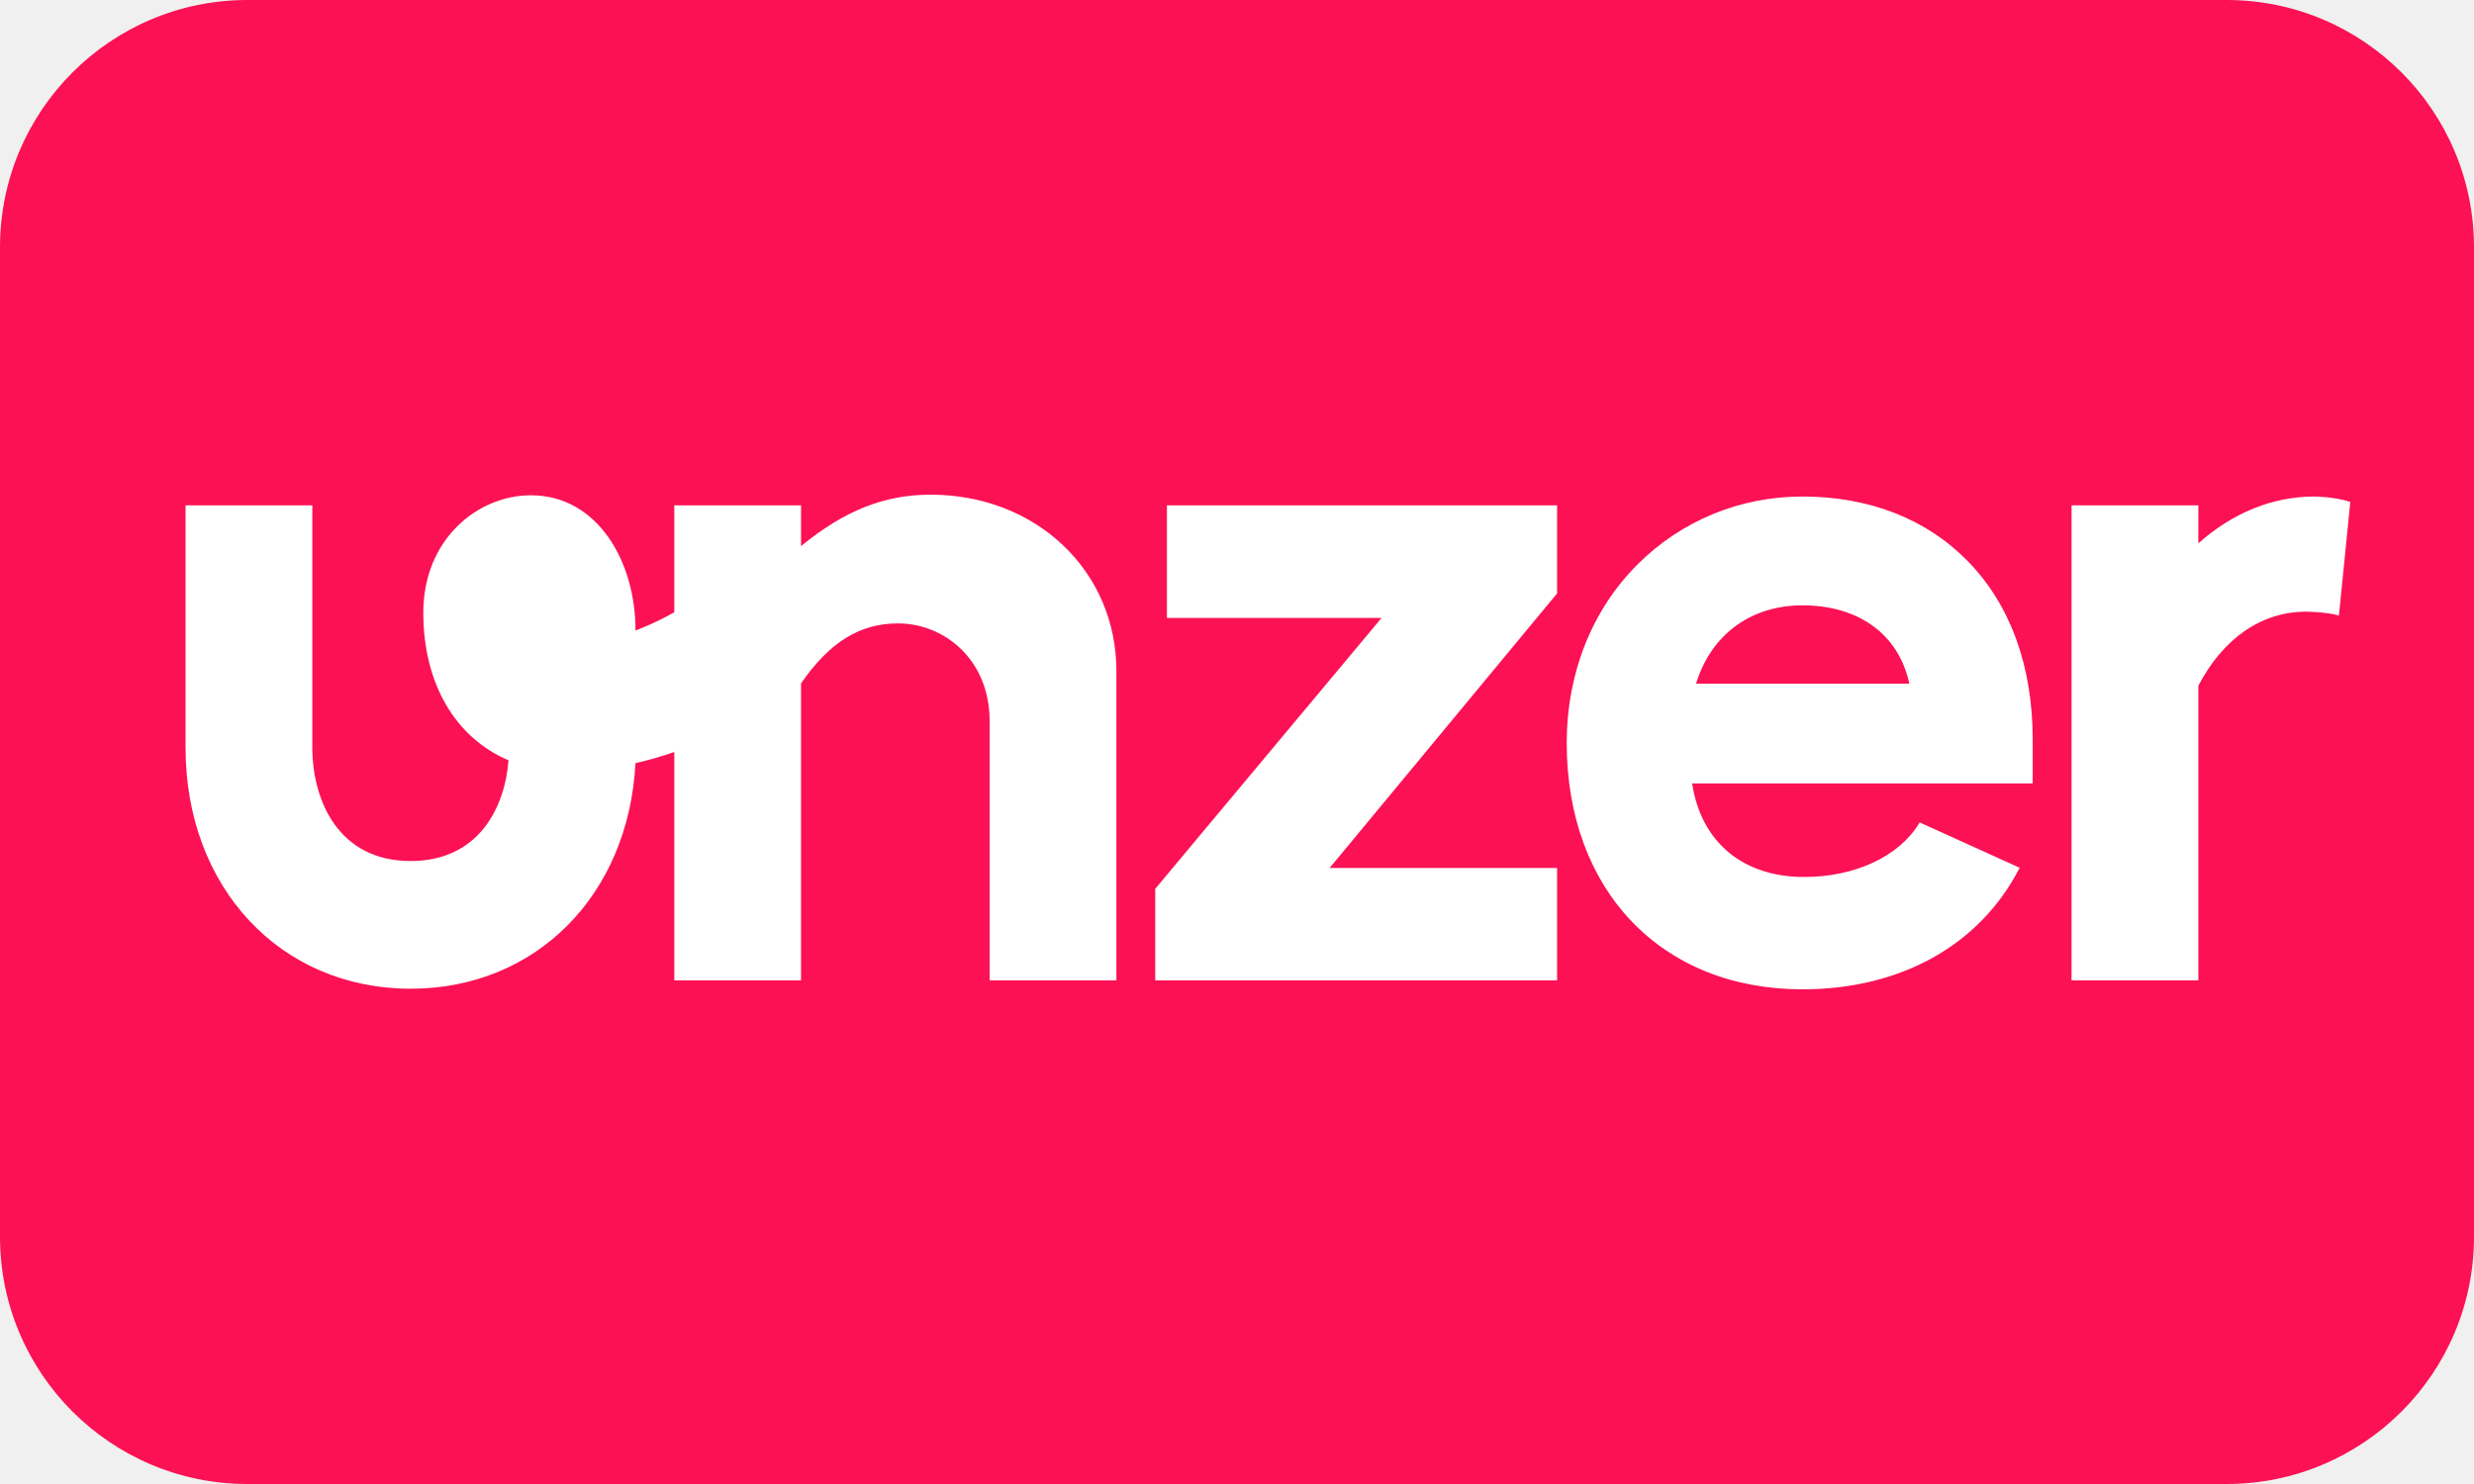
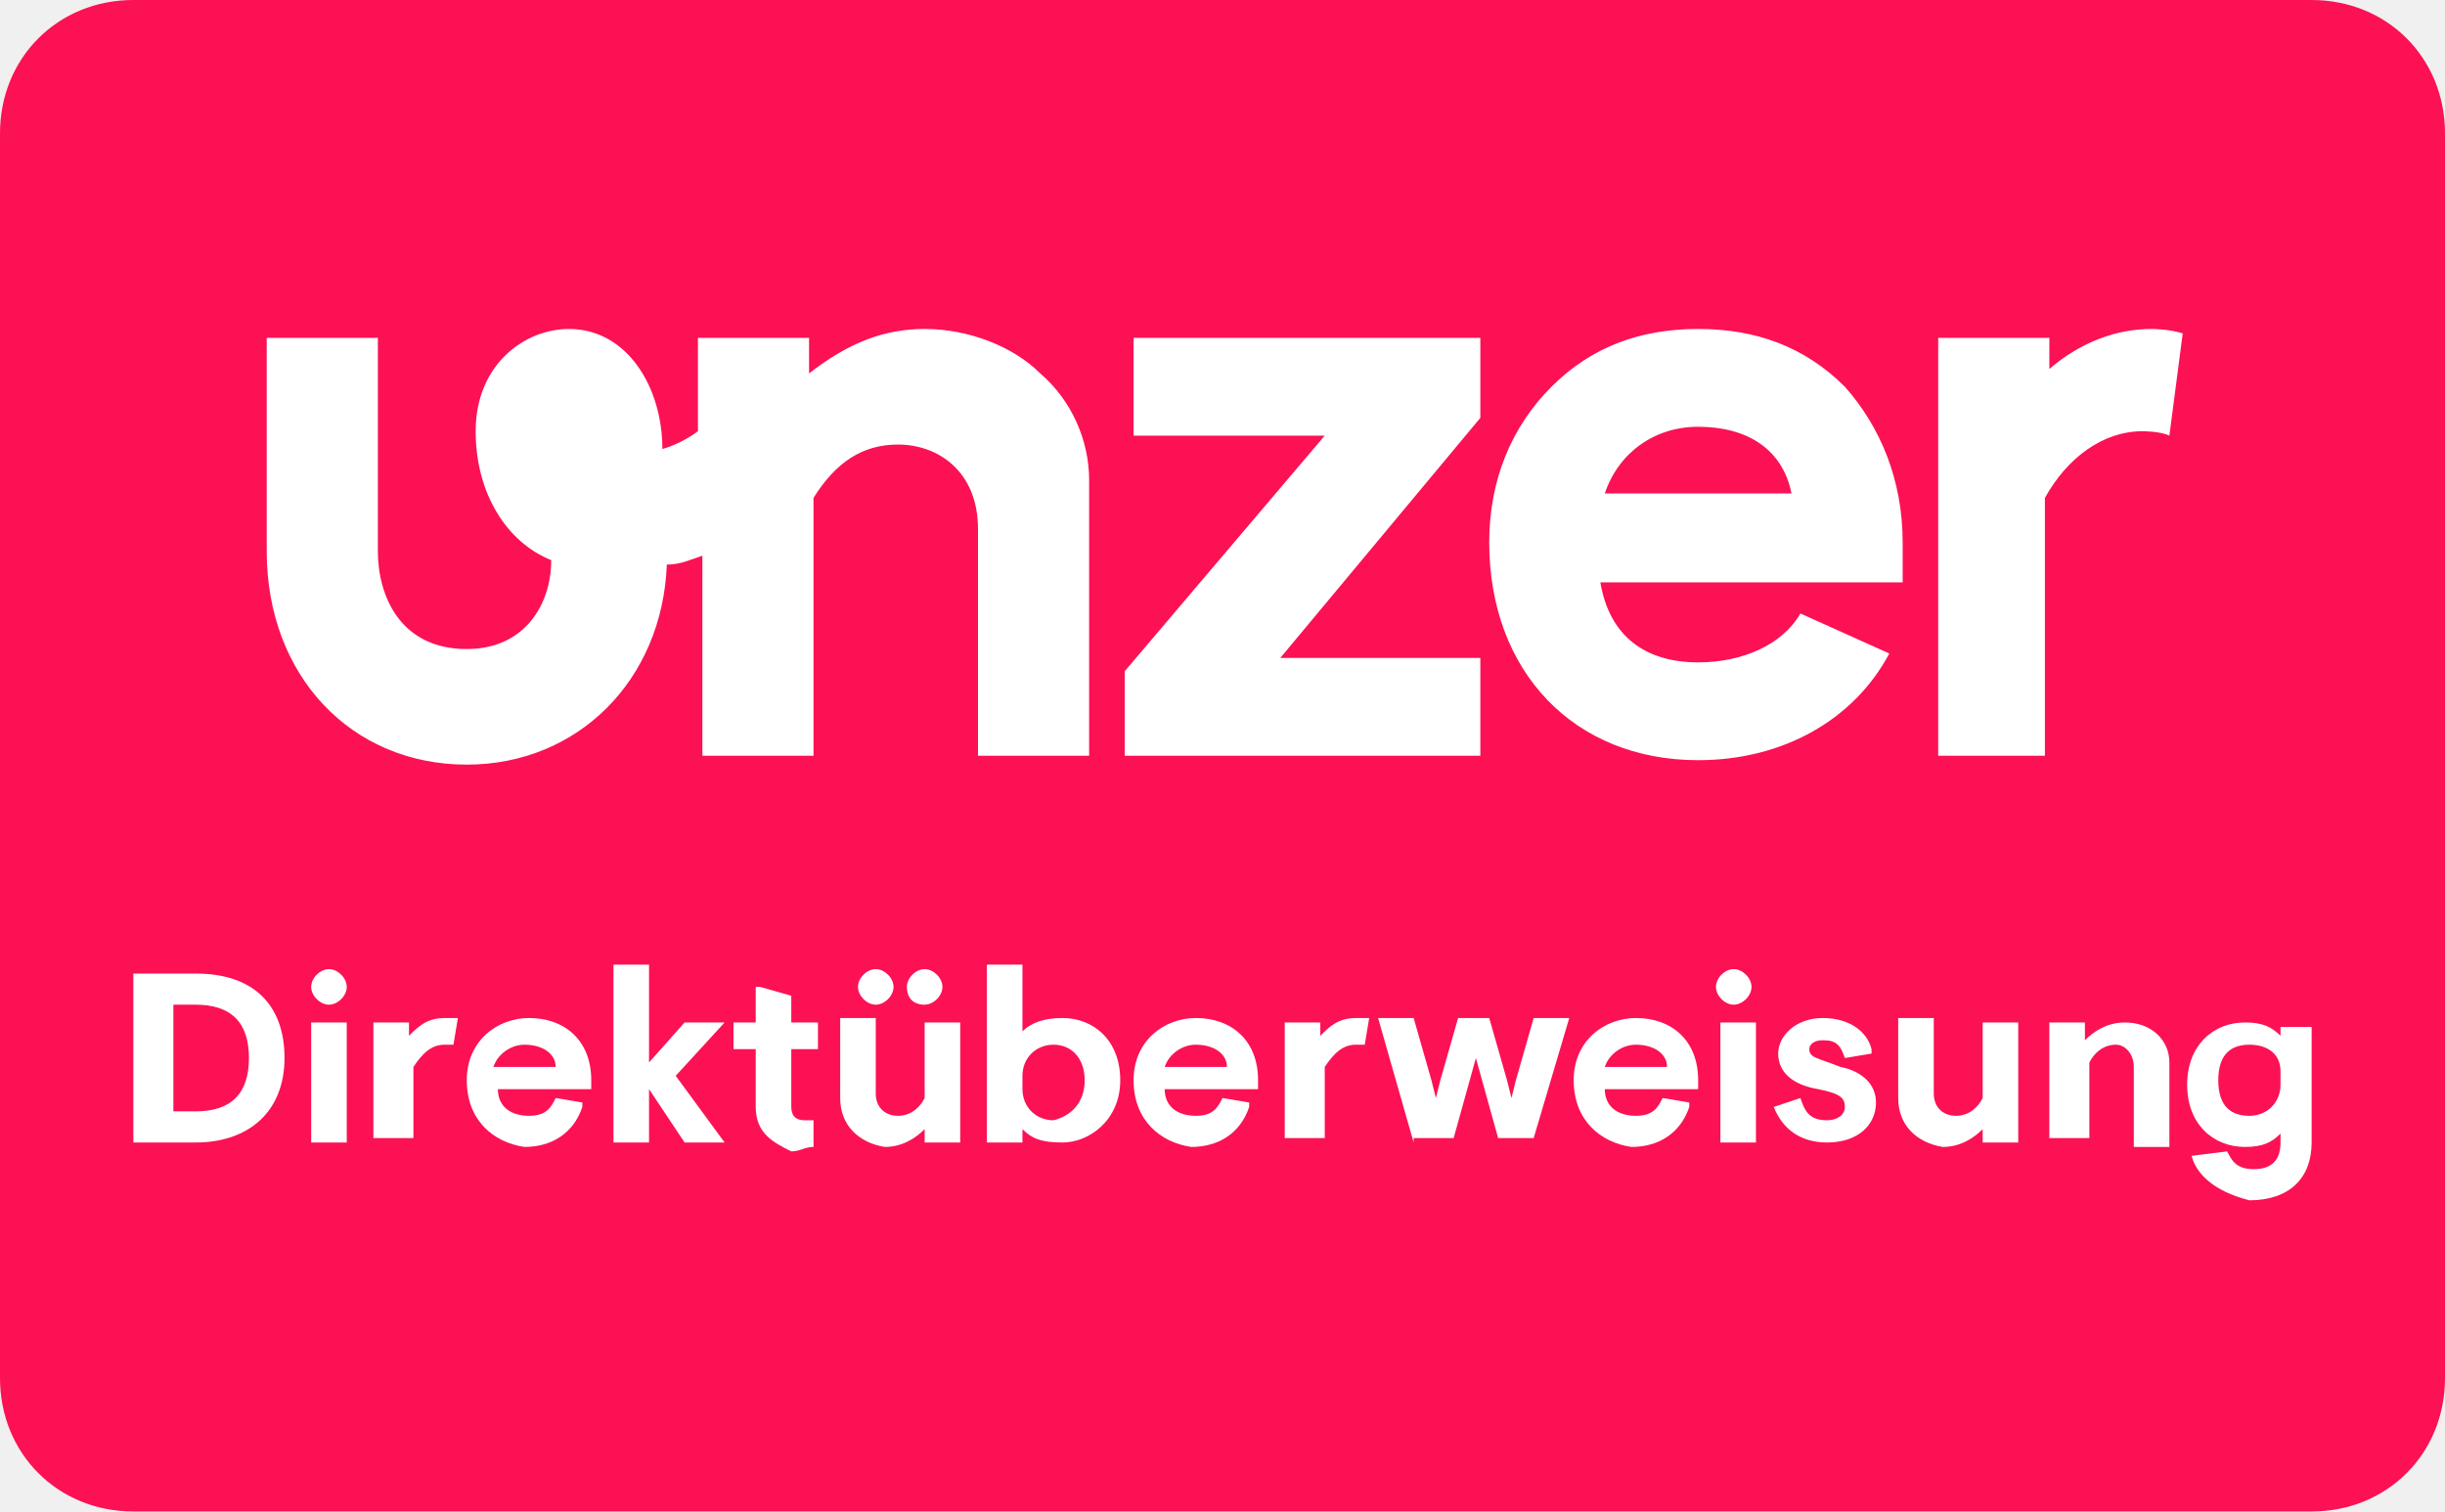
- <svg xmlns="http://www.w3.org/2000/svg" width="40" height="24" viewBox="0 0 40 24" fill="none">
-   <rect width="40" height="24" rx="4" fill="#FC1154" />
-   <path d="M18.05 10.85V15.855H16.001V11.67C16.001 10.639 15.239 10.082 14.523 10.082C13.902 10.082 13.417 10.381 12.951 11.052V15.855H10.902V12.162C10.695 12.234 10.482 12.295 10.274 12.342C10.164 14.472 8.67 15.99 6.64 15.99C4.531 15.99 3 14.35 3 12.091V8.173H5.05V12.091C5.05 12.937 5.466 13.925 6.64 13.925C7.72 13.925 8.159 13.089 8.222 12.296C7.371 11.935 6.844 11.065 6.844 9.91C6.844 8.714 7.729 8.01 8.583 8.01C9.676 8.01 10.28 9.107 10.274 10.197C10.274 10.197 10.578 10.087 10.902 9.902V8.173H12.951V8.832C13.652 8.257 14.3 8 15.047 8C15.872 8 16.633 8.291 17.189 8.82C17.745 9.348 18.05 10.069 18.05 10.85ZM18.867 9.994H22.337L18.681 14.371L18.678 14.374V15.855H25.175V14.037H21.498L25.172 9.601L25.175 9.598V8.173H18.867V9.994ZM31.815 9.075C32.502 9.777 32.865 10.774 32.865 11.957V12.67H27.359C27.501 13.617 28.178 14.183 29.17 14.183C29.995 14.183 30.709 13.848 31.032 13.31L31.038 13.301L31.047 13.305L32.654 14.034L32.648 14.046C32.006 15.288 30.728 16 29.141 16C26.862 16 25.331 14.399 25.331 12.015C25.331 10.891 25.737 9.867 26.475 9.129C27.184 8.421 28.131 8.03 29.142 8.03C30.222 8.03 31.146 8.391 31.815 9.075ZM30.87 11.056C30.701 10.263 30.056 9.79 29.142 9.79C28.307 9.79 27.665 10.263 27.422 11.056H30.87ZM38 8.117C37.728 8.03 37.419 8.03 37.419 8.03C36.747 8.03 36.099 8.292 35.543 8.787V8.173H33.493V15.855H35.543V11.09C35.947 10.318 36.567 9.892 37.289 9.892C37.289 9.892 37.614 9.895 37.816 9.955L38 8.117Z" fill="white" />
+ <svg xmlns="http://www.w3.org/2000/svg" version="1.1" id="Layer_1" x="0px" y="0px" viewBox="0 0 55 34" style="enable-background:new 0 0 55 34;" xml:space="preserve">
+   <style type="text/css">
+ 	.st0{fill:#FC1154;}
+ 	.st1{fill:#FFFFFF;}
+ </style>
+   <g>
+     <path class="st0" d="M52,34H3c-1.7,0-3-1.3-3-3V3c0-1.7,1.3-3,3-3h49c1.7,0,3,1.3,3,3v28C55,32.7,53.7,34,52,34z" />
+   </g>
+   <path class="st1" d="M24.5,10.8V17H22v-5.1c0-1.3-0.9-1.9-1.8-1.9c-0.8,0-1.4,0.4-1.9,1.2V17h-2.5v-4.5c-0.3,0.1-0.5,0.2-0.8,0.2  c-0.1,2.6-2,4.5-4.5,4.5c-2.6,0-4.5-2-4.5-4.8V7.6h2.5v4.8c0,1,0.5,2.2,2,2.2c1.3,0,1.9-1,1.9-2c-1-0.4-1.7-1.5-1.7-2.9  c0-1.5,1.1-2.3,2.1-2.3c1.3,0,2.1,1.3,2.1,2.7c0,0,0.4-0.1,0.8-0.4V7.6h2.5v0.8c0.9-0.7,1.7-1,2.6-1c1,0,2,0.4,2.6,1  C24.1,9,24.5,9.9,24.5,10.8z M25.5,9.8h4.3l-4.5,5.3l0,0V17h8v-2.2h-4.5l4.5-5.4l0,0V7.6h-7.8L25.5,9.8L25.5,9.8z M41.5,8.7  c0.8,0.9,1.3,2.1,1.3,3.5v0.9H36c0.2,1.2,1,1.8,2.2,1.8c1,0,1.9-0.4,2.3-1.1l0,0l0,0l2,0.9l0,0c-0.8,1.5-2.4,2.4-4.3,2.4  c-2.8,0-4.7-2-4.7-4.9c0-1.4,0.5-2.6,1.4-3.5c0.9-0.9,2-1.3,3.3-1.3C39.5,7.4,40.6,7.8,41.5,8.7z M40.3,11.1c-0.2-1-1-1.5-2.1-1.5  c-1,0-1.8,0.6-2.1,1.5H40.3z M49.1,7.5c-0.3-0.1-0.7-0.1-0.7-0.1c-0.8,0-1.6,0.3-2.3,0.9V7.6h-2.5V17H46v-5.8  c0.5-0.9,1.3-1.5,2.2-1.5c0,0,0.4,0,0.6,0.1L49.1,7.5z" />
+   <g>
+     <path class="st1" d="M3,25.7v-3.8h1.4c1.3,0,2,0.7,2,1.9c0,1.2-0.8,1.9-2,1.9H3z M3.9,25h0.5c0.8,0,1.2-0.4,1.2-1.2   s-0.4-1.2-1.2-1.2H3.9V25z" />
+     <path class="st1" d="M7,22.2c0-0.2,0.2-0.4,0.4-0.4c0.2,0,0.4,0.2,0.4,0.4c0,0.2-0.2,0.4-0.4,0.4C7.2,22.6,7,22.4,7,22.2z M7,25.7   v-2.7h0.8v2.7H7z" />
+     <path class="st1" d="M8.4,25.7v-2.7h0.8v0.3c0.2-0.2,0.4-0.4,0.8-0.4c0.1,0,0.2,0,0.3,0l-0.1,0.6l0,0c0,0-0.1,0-0.2,0   c-0.3,0-0.5,0.2-0.7,0.5v1.6H8.4z" />
+     <path class="st1" d="M10.5,24.3c0-0.9,0.7-1.4,1.4-1.4c0.8,0,1.4,0.5,1.4,1.4v0.2h-2.1c0,0.4,0.3,0.6,0.7,0.6   c0.4,0,0.5-0.2,0.6-0.4l0.6,0.1l0,0.1c-0.2,0.6-0.7,0.9-1.3,0.9C11.1,25.7,10.5,25.2,10.5,24.3z M12.5,24c0-0.3-0.3-0.5-0.7-0.5   c-0.3,0-0.6,0.2-0.7,0.5H12.5z" />
+     <path class="st1" d="M13.8,25.7v-4h0.8v2.2h0l0.8-0.9h0.9l-1.1,1.2l1.1,1.5h-0.9l-0.8-1.2h0v1.2H13.8z" />
+     <path class="st1" d="M17,24.9v-1.3h-0.5v-0.6H17v-0.8h0.1l0.7,0.2v0.6h0.6v0.6h-0.6v1.3c0,0.2,0.1,0.3,0.3,0.3c0.1,0,0.1,0,0.2,0   l0,0v0.6c-0.2,0-0.3,0.1-0.5,0.1C17.4,25.7,17,25.5,17,24.9z" />
+     <path class="st1" d="M18.9,24.7v-1.8h0.8v1.7c0,0.3,0.2,0.5,0.5,0.5c0.3,0,0.5-0.2,0.6-0.4v-1.7h0.8v2.7h-0.8v-0.3   c-0.2,0.2-0.5,0.4-0.9,0.4C19.3,25.7,18.9,25.3,18.9,24.7z M19.3,22.2c0-0.2,0.2-0.4,0.4-0.4s0.4,0.2,0.4,0.4   c0,0.2-0.2,0.4-0.4,0.4S19.3,22.4,19.3,22.2z M20.4,22.2c0-0.2,0.2-0.4,0.4-0.4c0.2,0,0.4,0.2,0.4,0.4c0,0.2-0.2,0.4-0.4,0.4   C20.5,22.6,20.4,22.4,20.4,22.2z" />
+     <path class="st1" d="M23,25.4v0.3h-0.8v-4H23v1.5c0.2-0.2,0.5-0.3,0.9-0.3c0.7,0,1.3,0.5,1.3,1.4s-0.7,1.4-1.3,1.4   C23.4,25.7,23.2,25.6,23,25.4z M24.4,24.3c0-0.5-0.3-0.8-0.7-0.8c-0.4,0-0.7,0.3-0.7,0.7v0.3c0,0.4,0.3,0.7,0.7,0.7   C24.1,25.1,24.4,24.8,24.4,24.3z" />
+     <path class="st1" d="M25.5,24.3c0-0.9,0.7-1.4,1.4-1.4c0.8,0,1.4,0.5,1.4,1.4v0.2h-2.1c0,0.4,0.3,0.6,0.7,0.6   c0.4,0,0.5-0.2,0.6-0.4l0.6,0.1l0,0.1c-0.2,0.6-0.7,0.9-1.3,0.9C26.1,25.7,25.5,25.2,25.5,24.3z M27.6,24c0-0.3-0.3-0.5-0.7-0.5   c-0.3,0-0.6,0.2-0.7,0.5H27.6z" />
+     <path class="st1" d="M28.9,25.7v-2.7h0.8v0.3c0.2-0.2,0.4-0.4,0.8-0.4c0.1,0,0.2,0,0.3,0l-0.1,0.6l0,0c0,0-0.1,0-0.2,0   c-0.3,0-0.5,0.2-0.7,0.5v1.6H28.9z" />
+     <path class="st1" d="M31.8,25.7L31,22.9h0.8l0.4,1.4l0.1,0.4h0l0.1-0.4l0.4-1.4h0.7l0.4,1.4l0.1,0.4h0l0.1-0.4l0.4-1.4h0.8   l-0.8,2.7h-0.8l-0.5-1.8l-0.5,1.8H31.8z" />
+     <path class="st1" d="M35.4,24.3c0-0.9,0.7-1.4,1.4-1.4c0.8,0,1.4,0.5,1.4,1.4v0.2h-2.1c0,0.4,0.3,0.6,0.7,0.6   c0.4,0,0.5-0.2,0.6-0.4l0.6,0.1l0,0.1c-0.2,0.6-0.7,0.9-1.3,0.9C36,25.7,35.4,25.2,35.4,24.3z M37.5,24c0-0.3-0.3-0.5-0.7-0.5   c-0.3,0-0.6,0.2-0.7,0.5H37.5z" />
+     <path class="st1" d="M38.6,22.2c0-0.2,0.2-0.4,0.4-0.4c0.2,0,0.4,0.2,0.4,0.4c0,0.2-0.2,0.4-0.4,0.4C38.8,22.6,38.6,22.4,38.6,22.2   z M38.7,25.7v-2.7h0.8v2.7H38.7z" />
+     <path class="st1" d="M39.9,24.9L39.9,24.9l0.6-0.2c0.1,0.3,0.2,0.5,0.6,0.5c0.2,0,0.4-0.1,0.4-0.3c0-0.2-0.1-0.3-0.6-0.4   c-0.6-0.1-0.9-0.4-0.9-0.8c0-0.4,0.4-0.8,1-0.8c0.6,0,1,0.3,1.1,0.7l0,0.1l-0.6,0.1c-0.1-0.3-0.2-0.4-0.5-0.4   c-0.2,0-0.3,0.1-0.3,0.2c0,0.2,0.2,0.2,0.7,0.4c0.5,0.1,0.8,0.4,0.8,0.8c0,0.5-0.4,0.9-1.1,0.9C40.5,25.7,40.1,25.4,39.9,24.9z" />
+     <path class="st1" d="M42.7,24.7v-1.8h0.8v1.7c0,0.3,0.2,0.5,0.5,0.5c0.3,0,0.5-0.2,0.6-0.4v-1.7h0.8v2.7h-0.8v-0.3   c-0.2,0.2-0.5,0.4-0.9,0.4C43.1,25.7,42.7,25.3,42.7,24.7z" />
+     <path class="st1" d="M46.1,25.7v-2.7h0.8v0.4c0.2-0.2,0.5-0.4,0.9-0.4c0.6,0,1,0.4,1,0.9v1.9h-0.8V24c0-0.3-0.2-0.5-0.4-0.5   c-0.3,0-0.5,0.2-0.6,0.4v1.7H46.1z" />
+     <path class="st1" d="M49.3,26L49.3,26l0.8-0.1c0.1,0.2,0.2,0.4,0.6,0.4c0.4,0,0.6-0.2,0.6-0.6v-0.2c-0.2,0.2-0.4,0.3-0.8,0.3   c-0.7,0-1.3-0.5-1.3-1.4s0.6-1.4,1.3-1.4c0.4,0,0.6,0.1,0.8,0.3v-0.2H52v2.6c0,0.8-0.5,1.3-1.4,1.3C49.8,26.8,49.4,26.4,49.3,26z    M51.3,24.4v-0.3c0-0.4-0.3-0.6-0.7-0.6c-0.4,0-0.7,0.2-0.7,0.8s0.3,0.8,0.7,0.8C51,25.1,51.3,24.8,51.3,24.4z" />
+   </g>
</svg>
